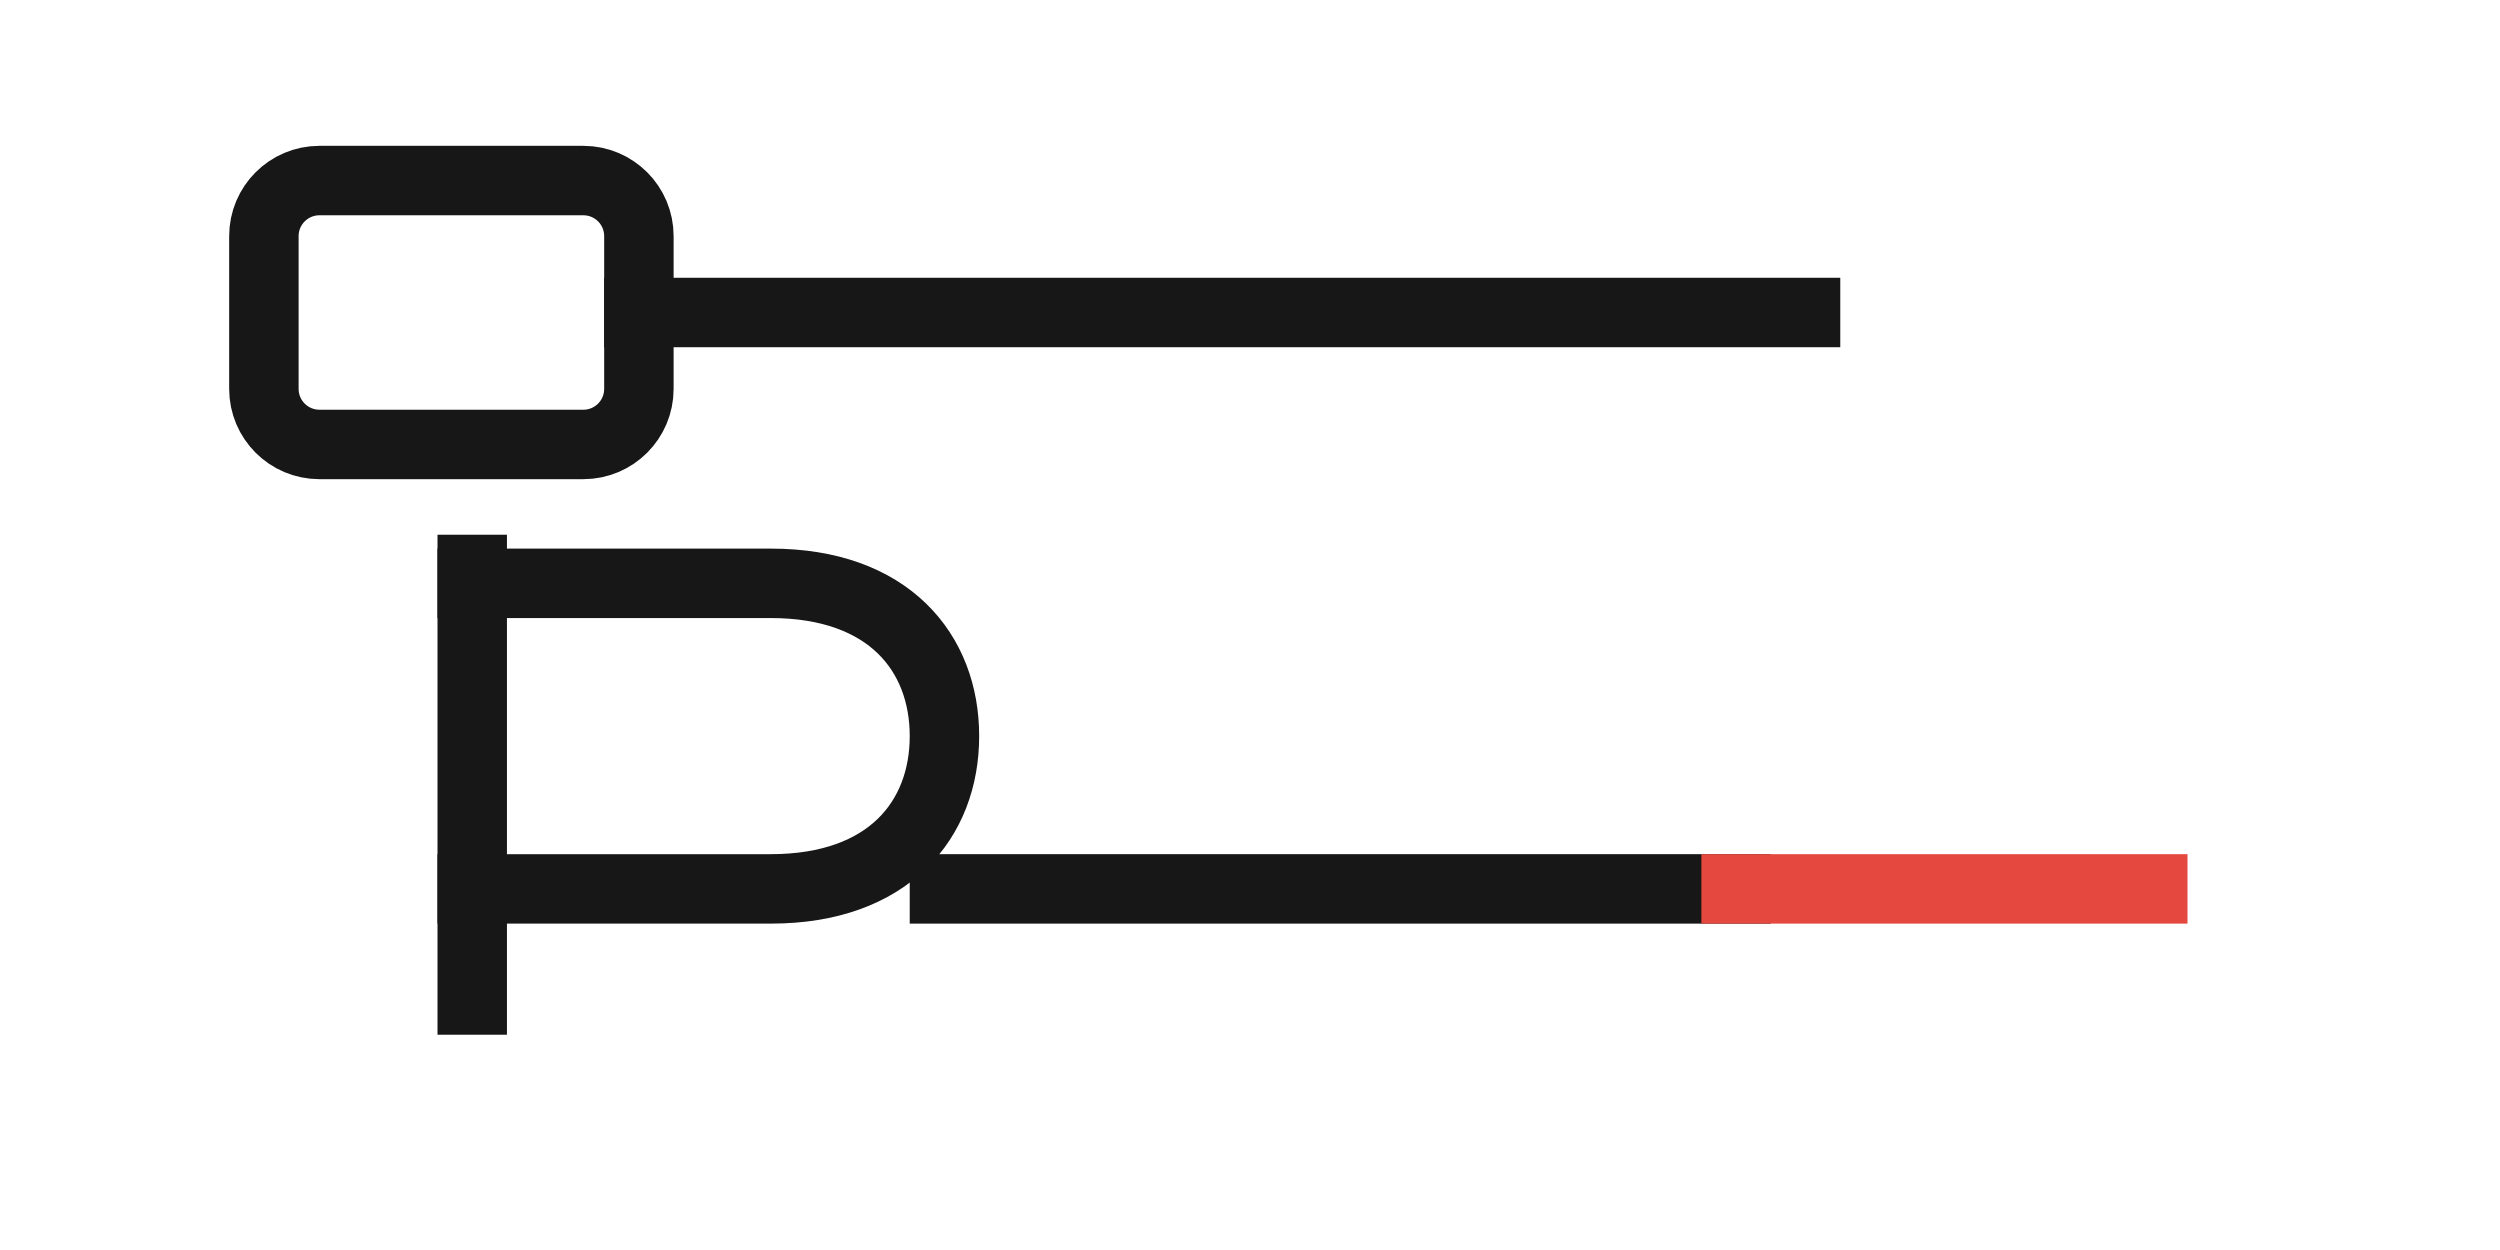
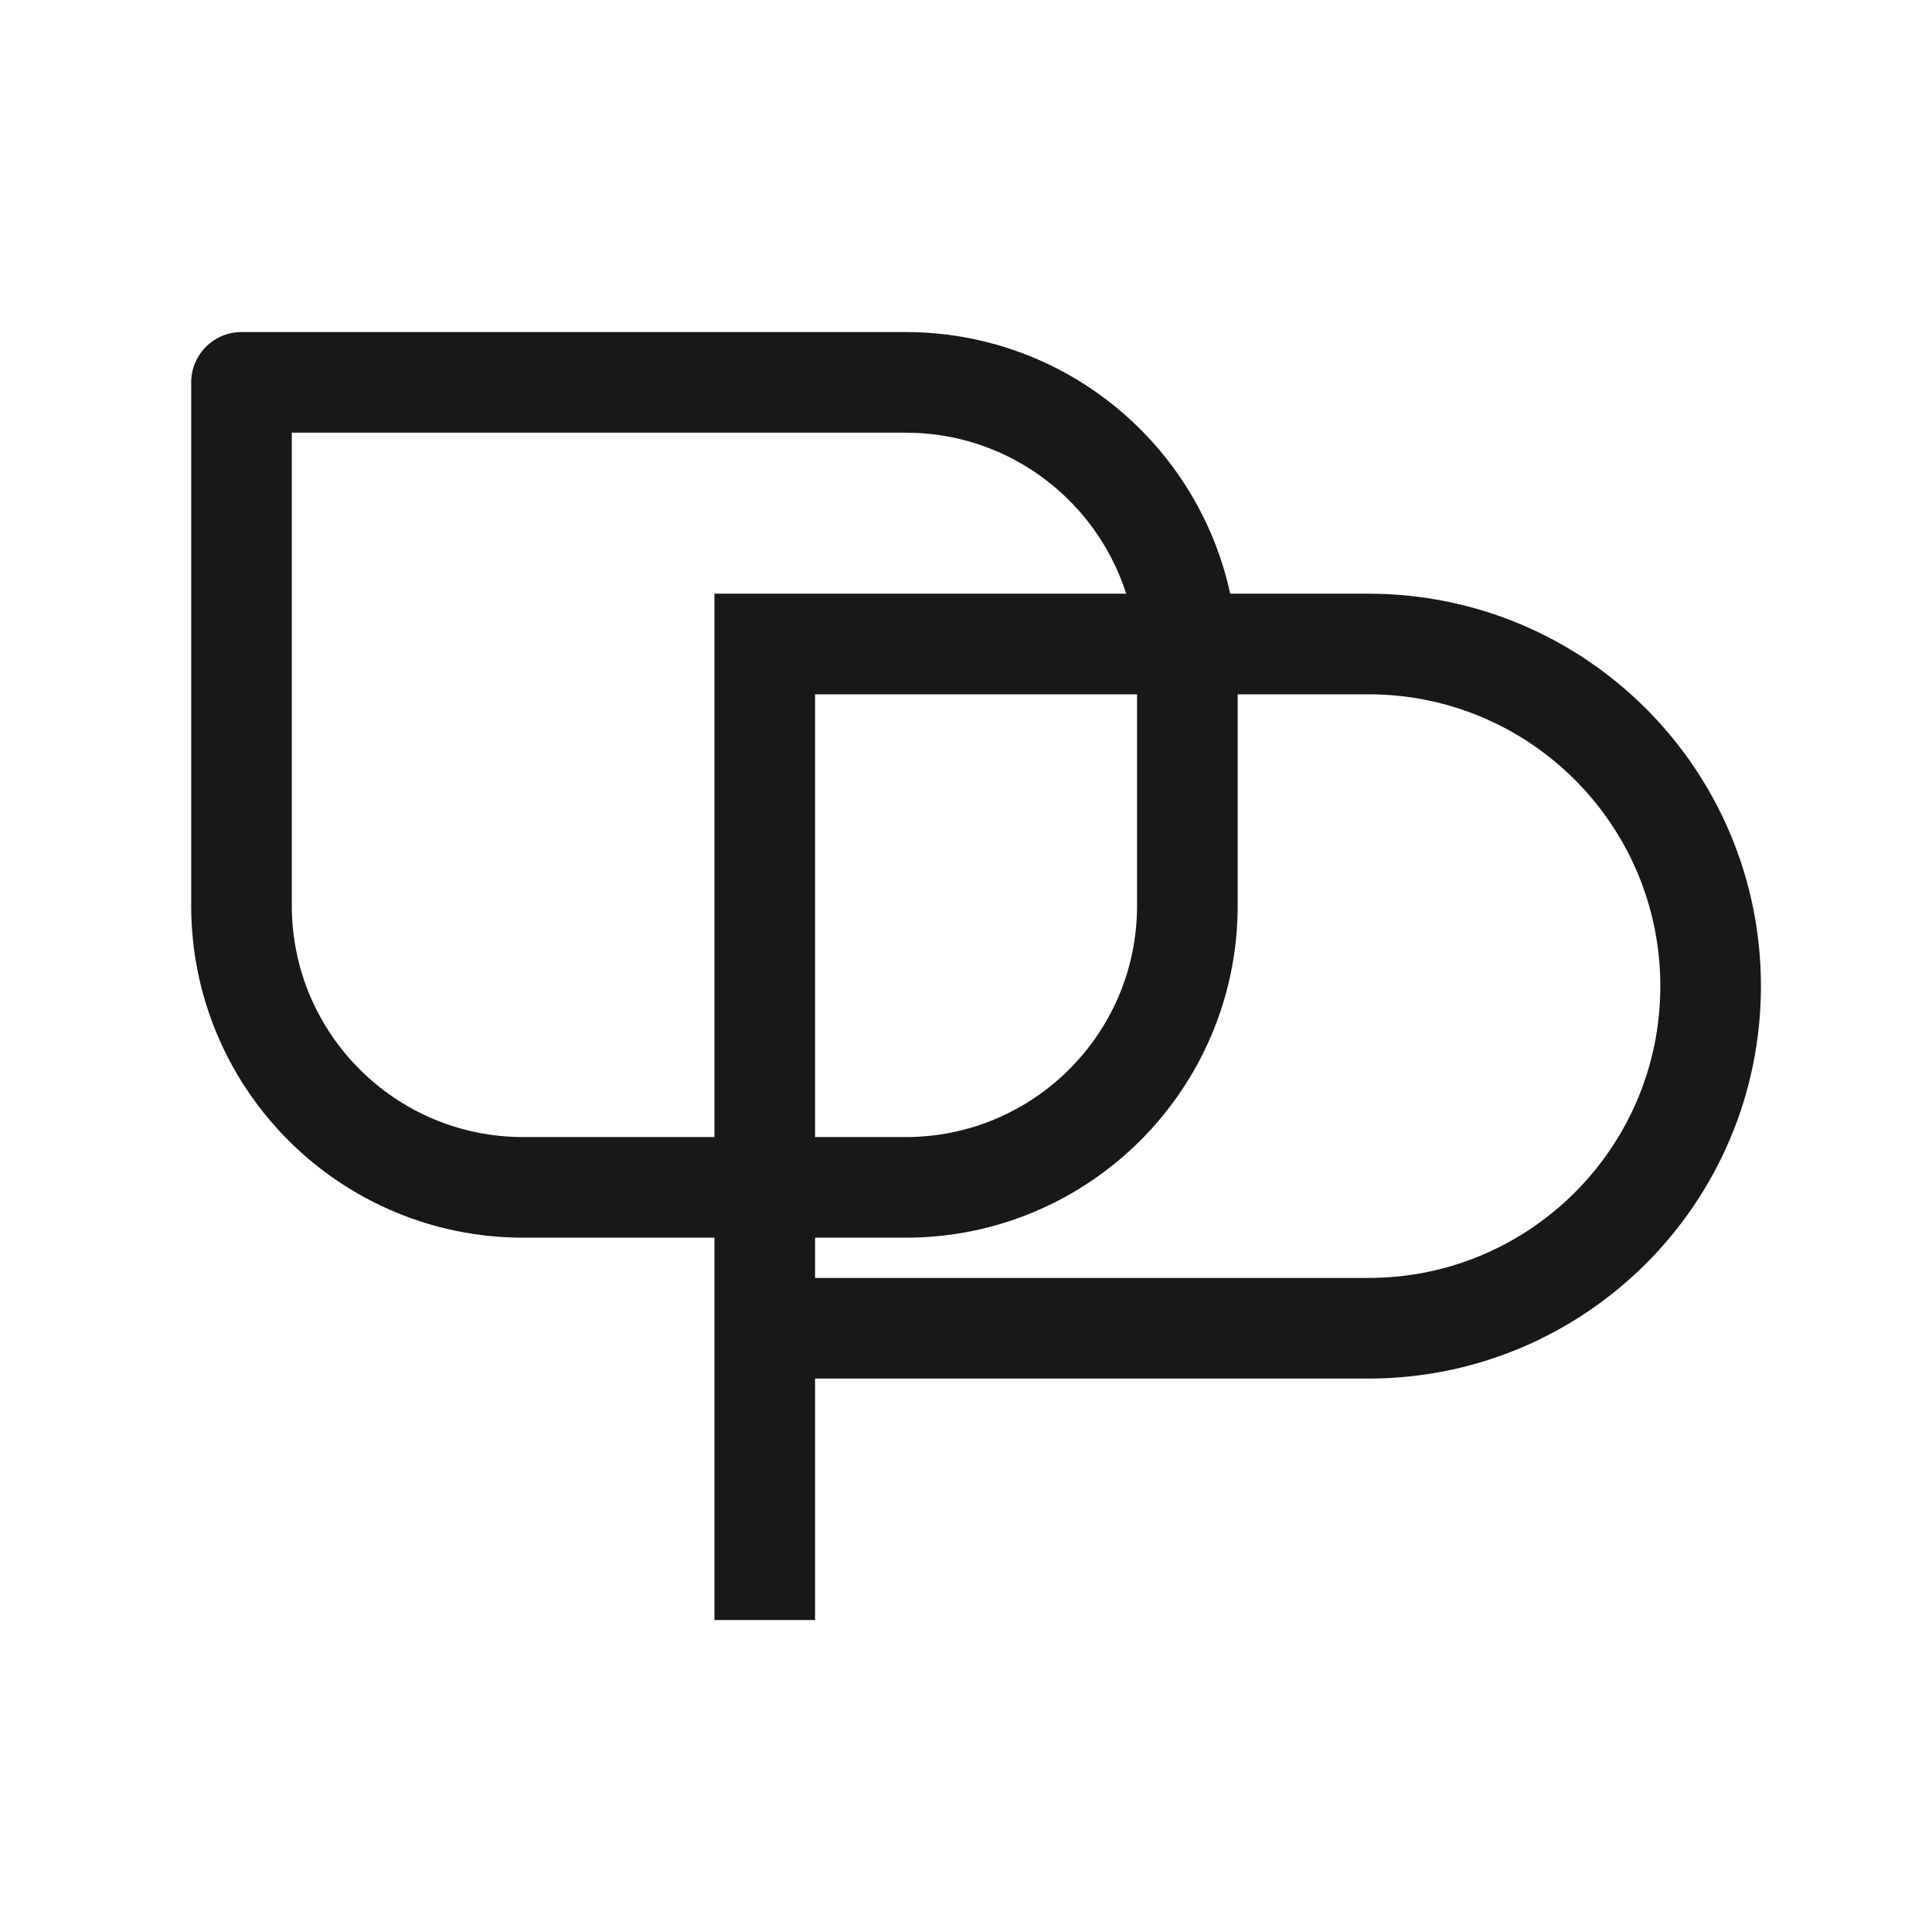
- <svg xmlns="http://www.w3.org/2000/svg" width="360" height="180" viewBox="0 0 340 180" role="img" aria-labelledby="title desc">
-   <g fill="none" stroke-linecap="square" stroke-linejoin="miter">
-     <rect x="28" y="26" width="54" height="38" rx="8" stroke="#171717" stroke-width="10" />
-     <path d="M82 45H250" stroke="#171717" stroke-width="10" />
-     <path d="M58 82V144" stroke="#171717" stroke-width="10" />
-     <path d="M58 84H101C118 84 126 94 126 106C126 118 118 128 101 128H58" stroke="#171717" stroke-width="10" />
-     <path d="M126 128H240" stroke="#171717" stroke-width="10" />
-     <path d="M240 128H300" stroke="#E5483F" stroke-width="10" />
+ <svg xmlns="http://www.w3.org/2000/svg" width="96" height="96" viewBox="0 0 96 96" role="img" aria-labelledby="title desc">
+   <g fill="none" stroke="#171918" stroke-width="5" stroke-linejoin="round">
+     <path d="M12 19h33a14 14 0 0 1 14 14v12a14 14 0 0 1-14 14H26a14 14 0 0 1-14-14V19Z" />
+     <path d="M38 32h30a17 17 0 0 1 0 34H38V32Zm0 0v46" stroke-linecap="square" />
  </g>
</svg>
